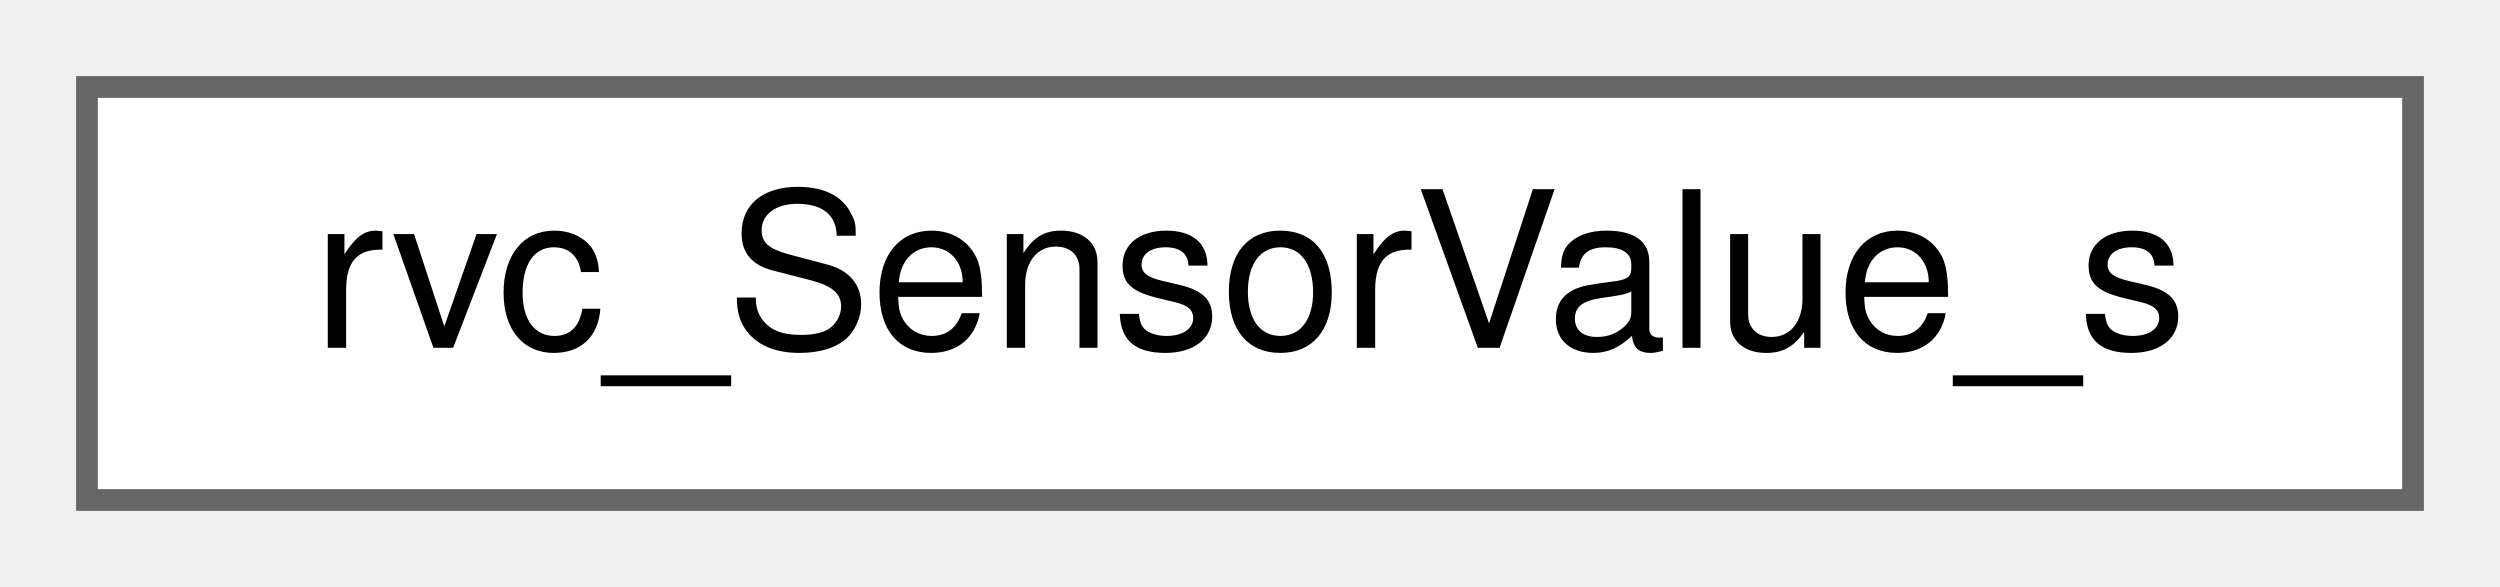
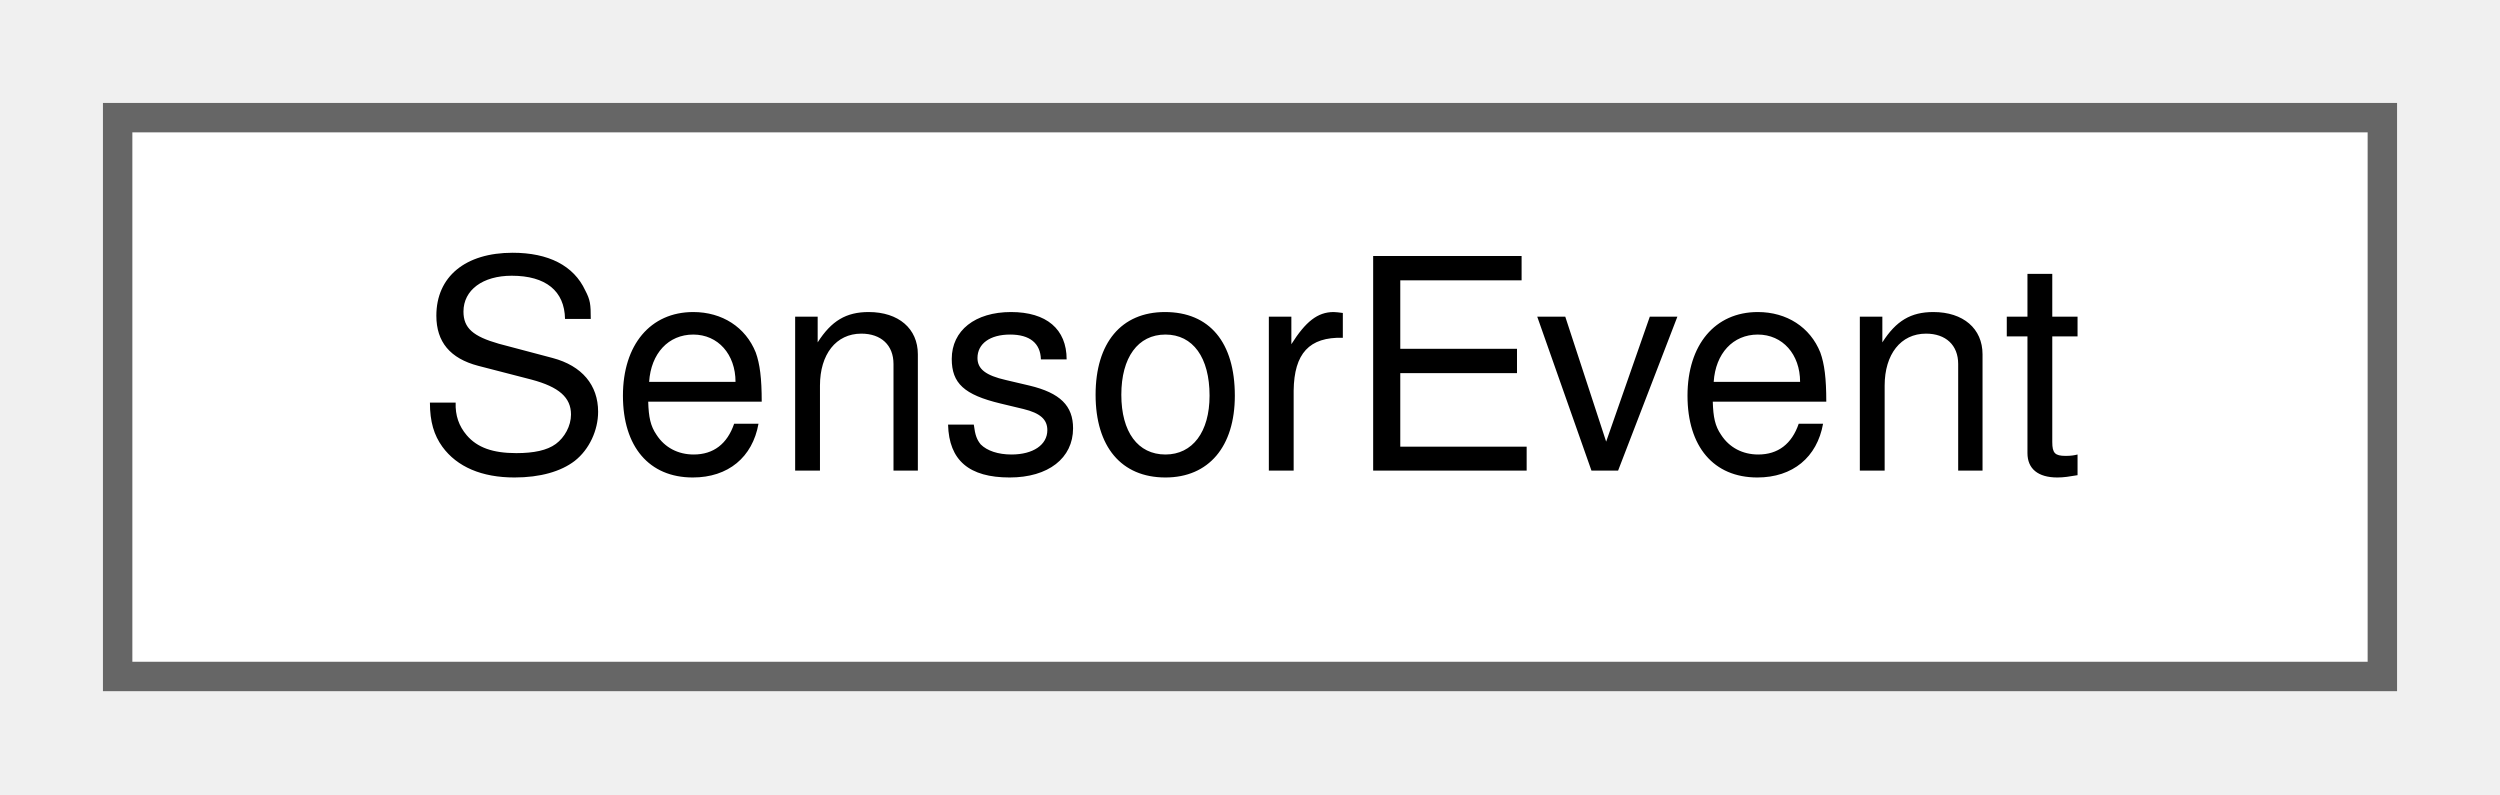
- <svg xmlns="http://www.w3.org/2000/svg" xmlns:xlink="http://www.w3.org/1999/xlink" width="115pt" height="27pt" viewBox="0.00 0.00 115.00 27.00">
+ <svg xmlns="http://www.w3.org/2000/svg" xmlns:xlink="http://www.w3.org/1999/xlink" width="85pt" height="27pt" viewBox="0.00 0.00 85.00 27.00">
  <g id="graph0" class="graph" transform="scale(1 1) rotate(0) translate(4 23)">
    <g id="Node000000" class="node">
      <g id="a_Node000000">
-         <a xlink:href="structrvc__SensorValue__s.html" target="_top" xlink:title=" ">
-           <polygon fill="white" stroke="#666666" points="107,-19 0,-19 0,0 107,0 107,-19" />
-           <text text-anchor="middle" x="53.5" y="-7" font-family="Helvetica,sans-Serif" font-size="10.00">rvc_SensorValue_s</text>
+         <a xlink:href="structSensorEvent.html" target="_top" xlink:title="Container for a single decoded SH-2 sensor report.">
+           <polygon fill="white" stroke="#666666" points="77,-19 0,-19 0,0 77,0 77,-19" />
+           <text text-anchor="middle" x="38.5" y="-7" font-family="Helvetica,sans-Serif" font-size="10.00">SensorEvent</text>
        </a>
      </g>
    </g>
  </g>
</svg>
